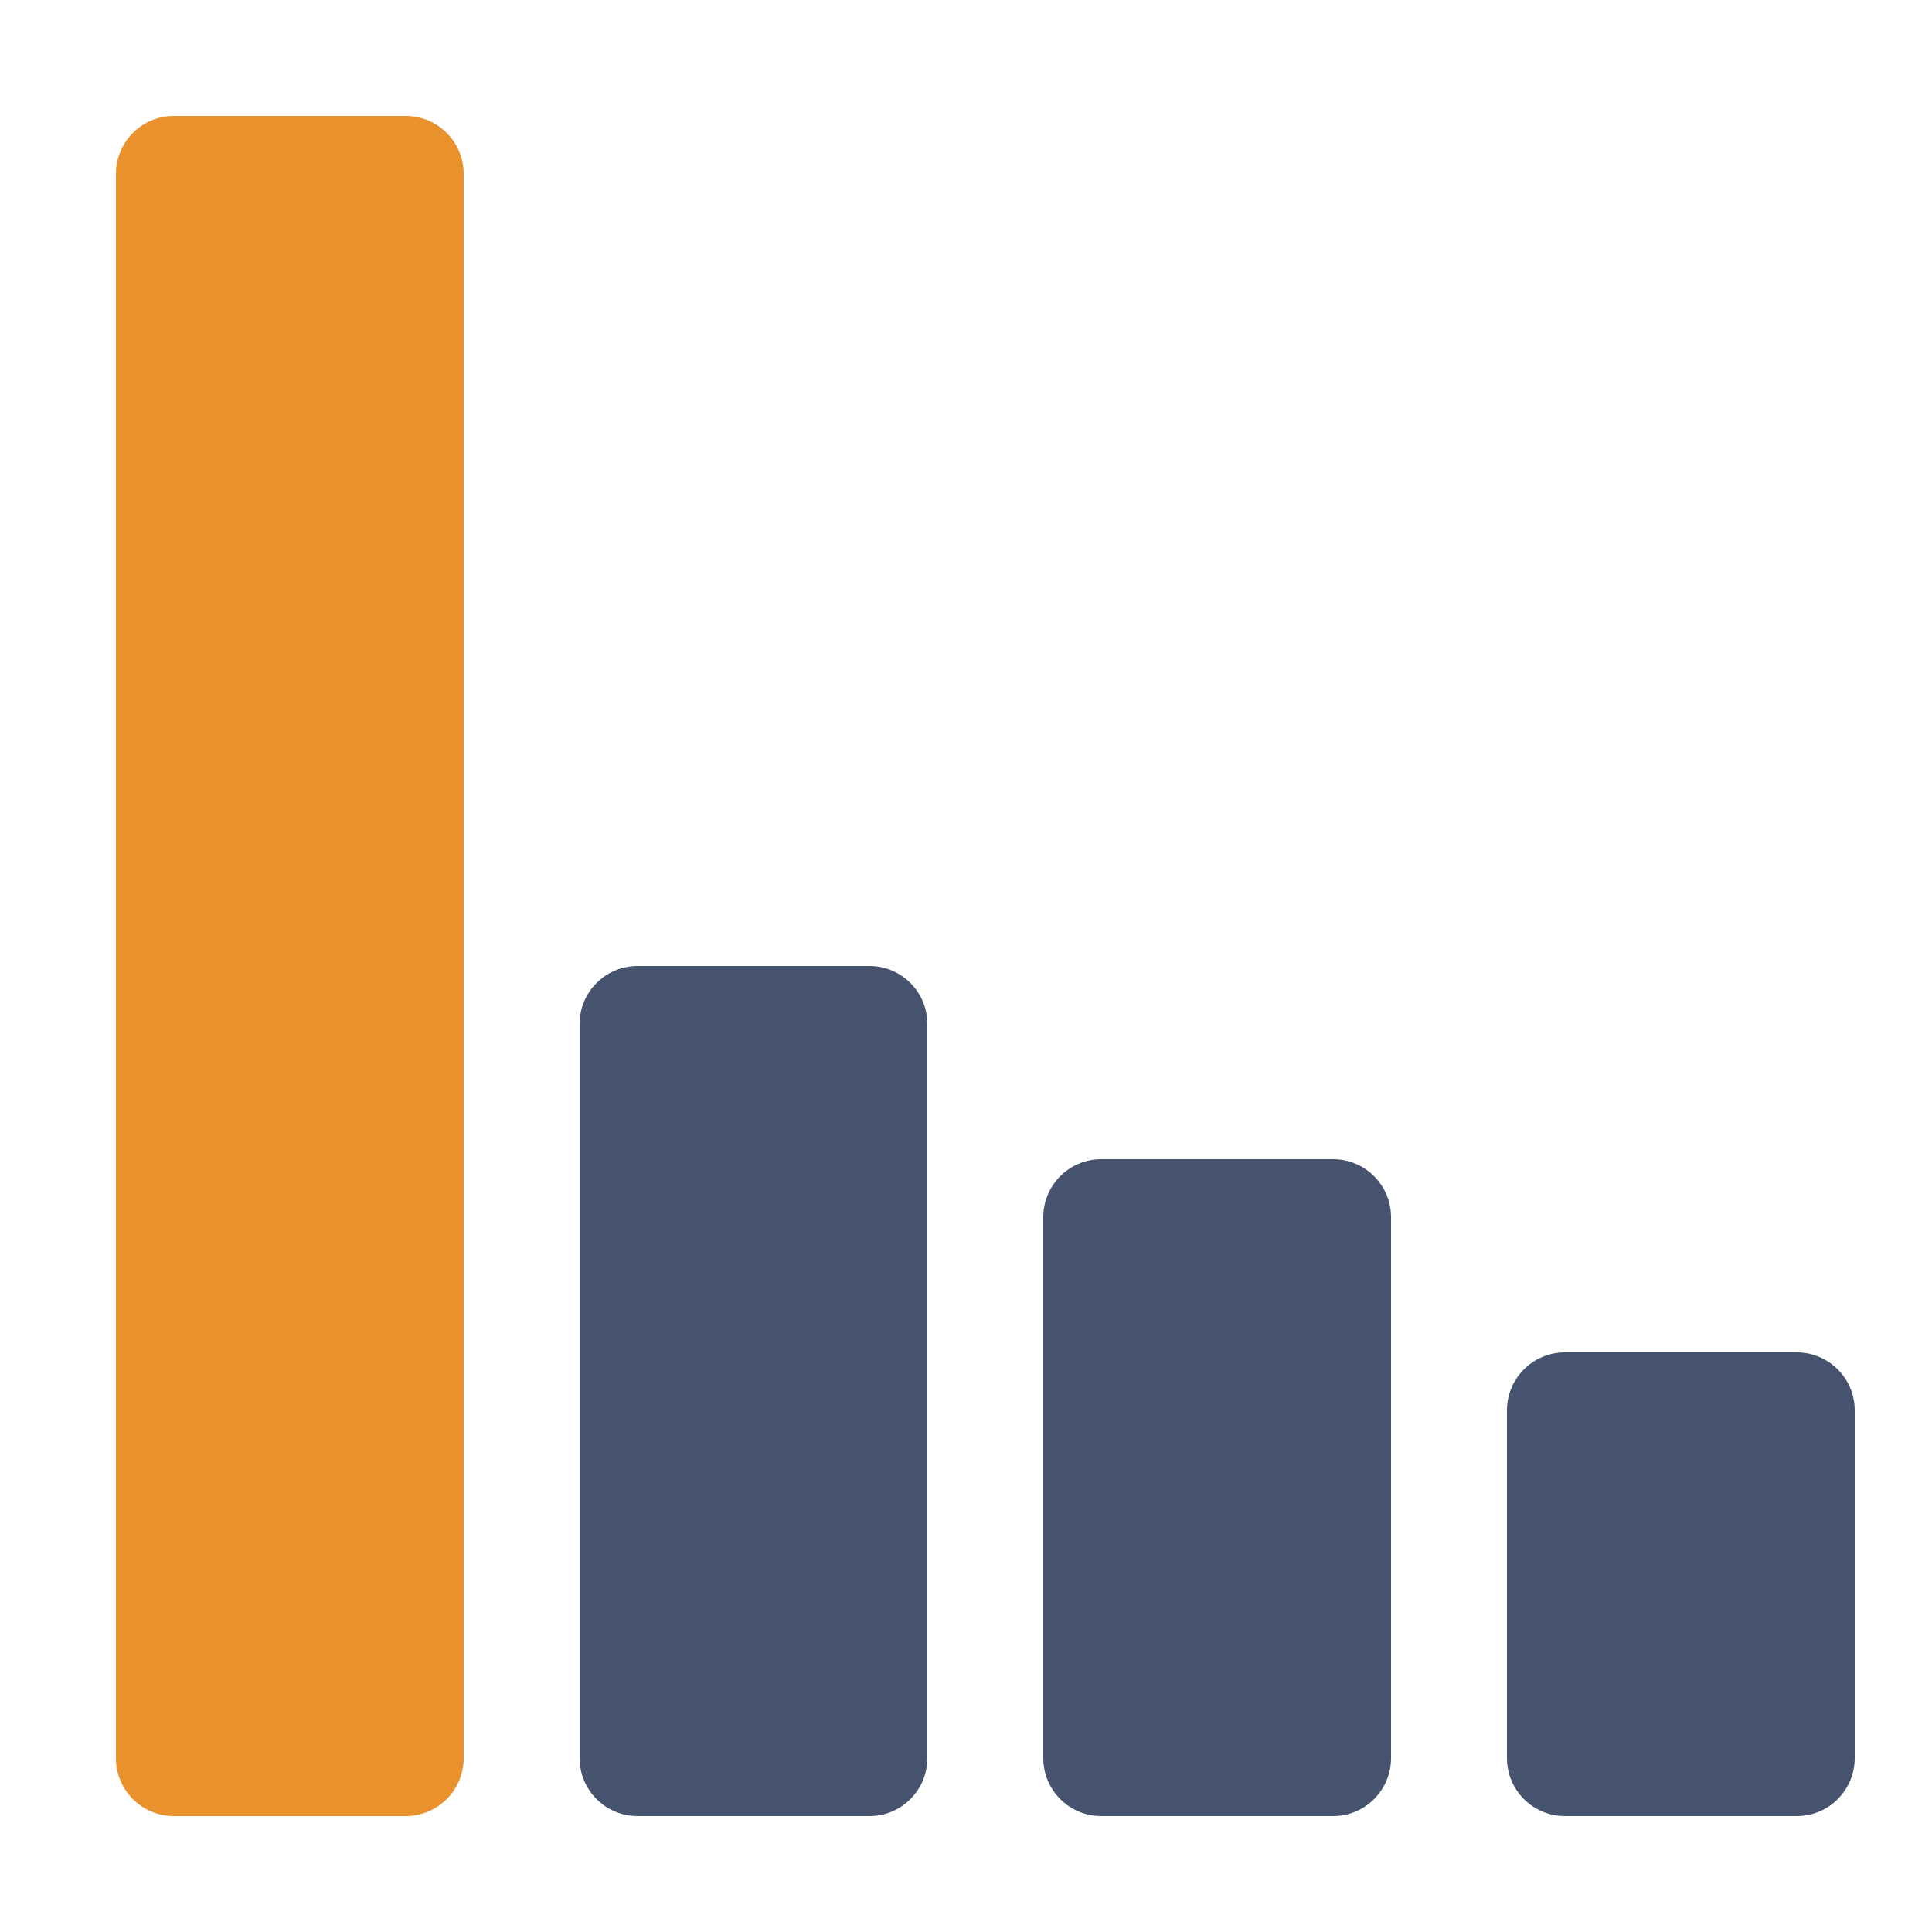
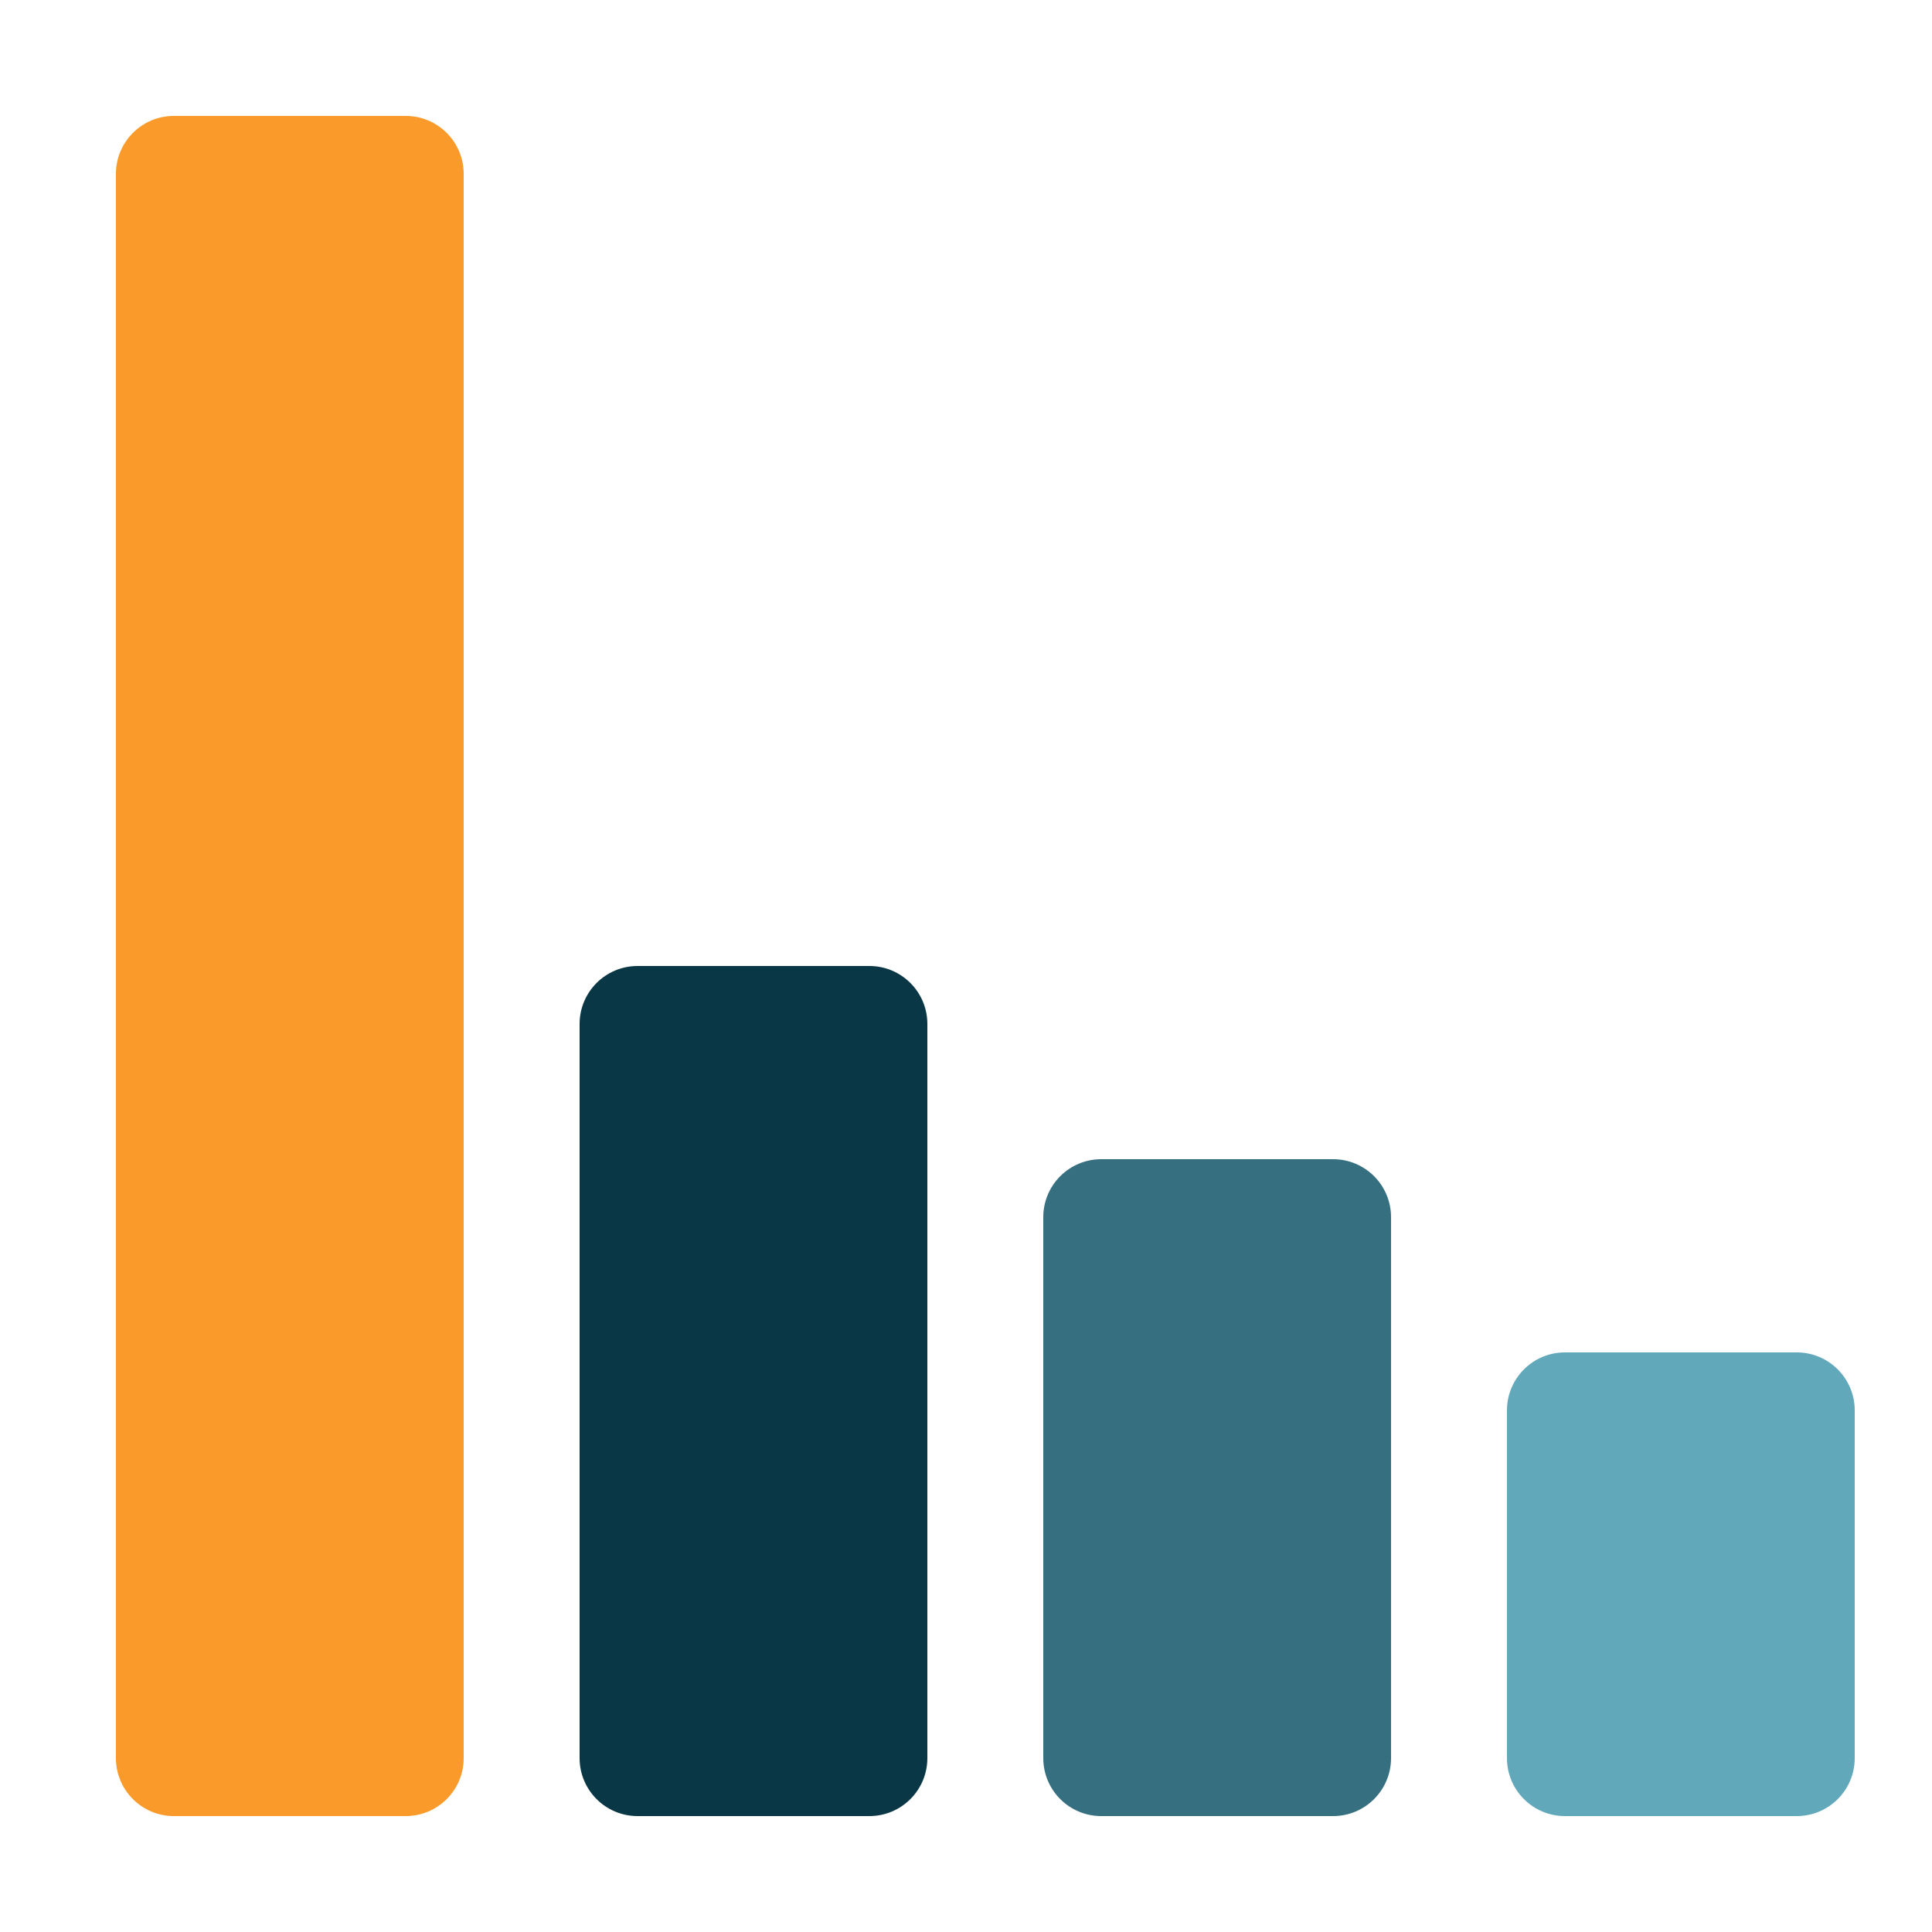
<svg xmlns="http://www.w3.org/2000/svg" viewBox="0 0 100 100" role="img" aria-label="Tall Order Digital">
-   <rect x="6" y="6" width="18" height="88" rx="3" fill="#e8912d" />
-   <rect x="30" y="50" width="18" height="44" rx="3" fill="#46536f" />
-   <rect x="54" y="60" width="18" height="34" rx="3" fill="#46536f" />
-   <rect x="78" y="70" width="18" height="24" rx="3" fill="#46536f" />
+   <rect x="6" y="6" width="18" height="88" rx="3" fill="#f99a2b" />
+   <rect x="30" y="50" width="18" height="44" rx="3" fill="#0a3746" />
+   <rect x="54" y="60" width="18" height="34" rx="3" fill="#366f80" />
+   <rect x="78" y="70" width="18" height="24" rx="3" fill="#62a8bb" />
</svg>
